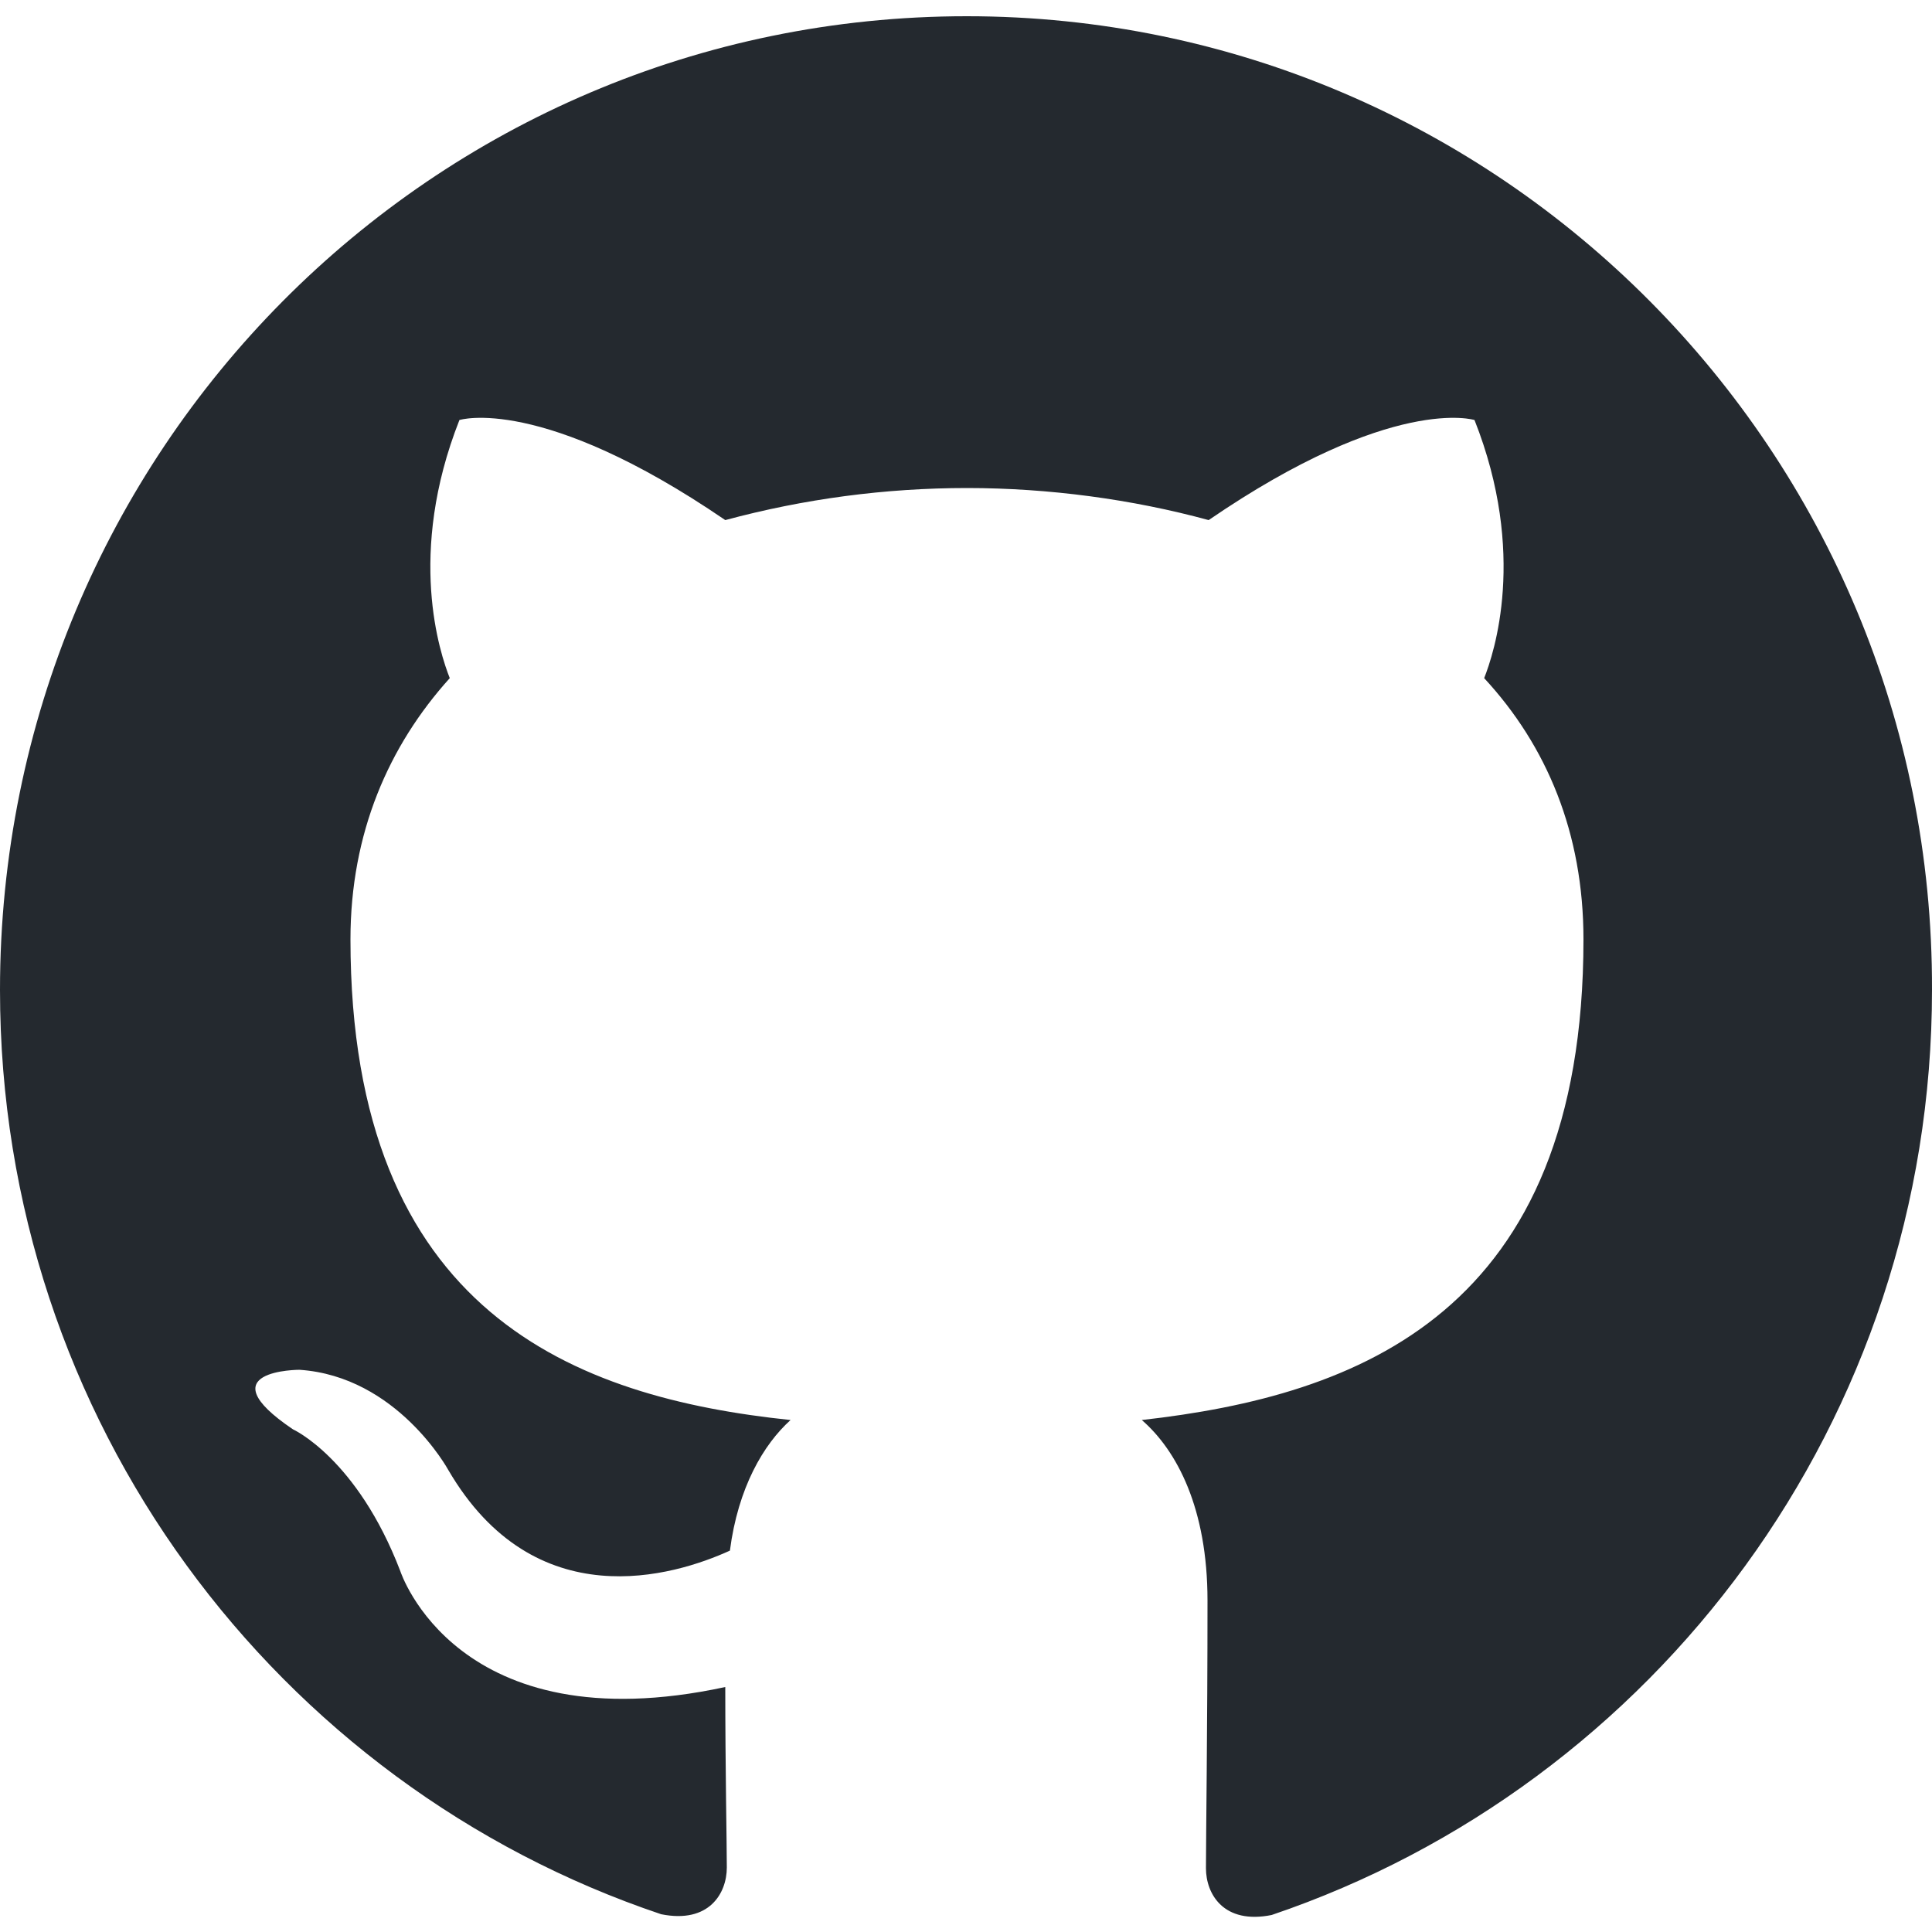
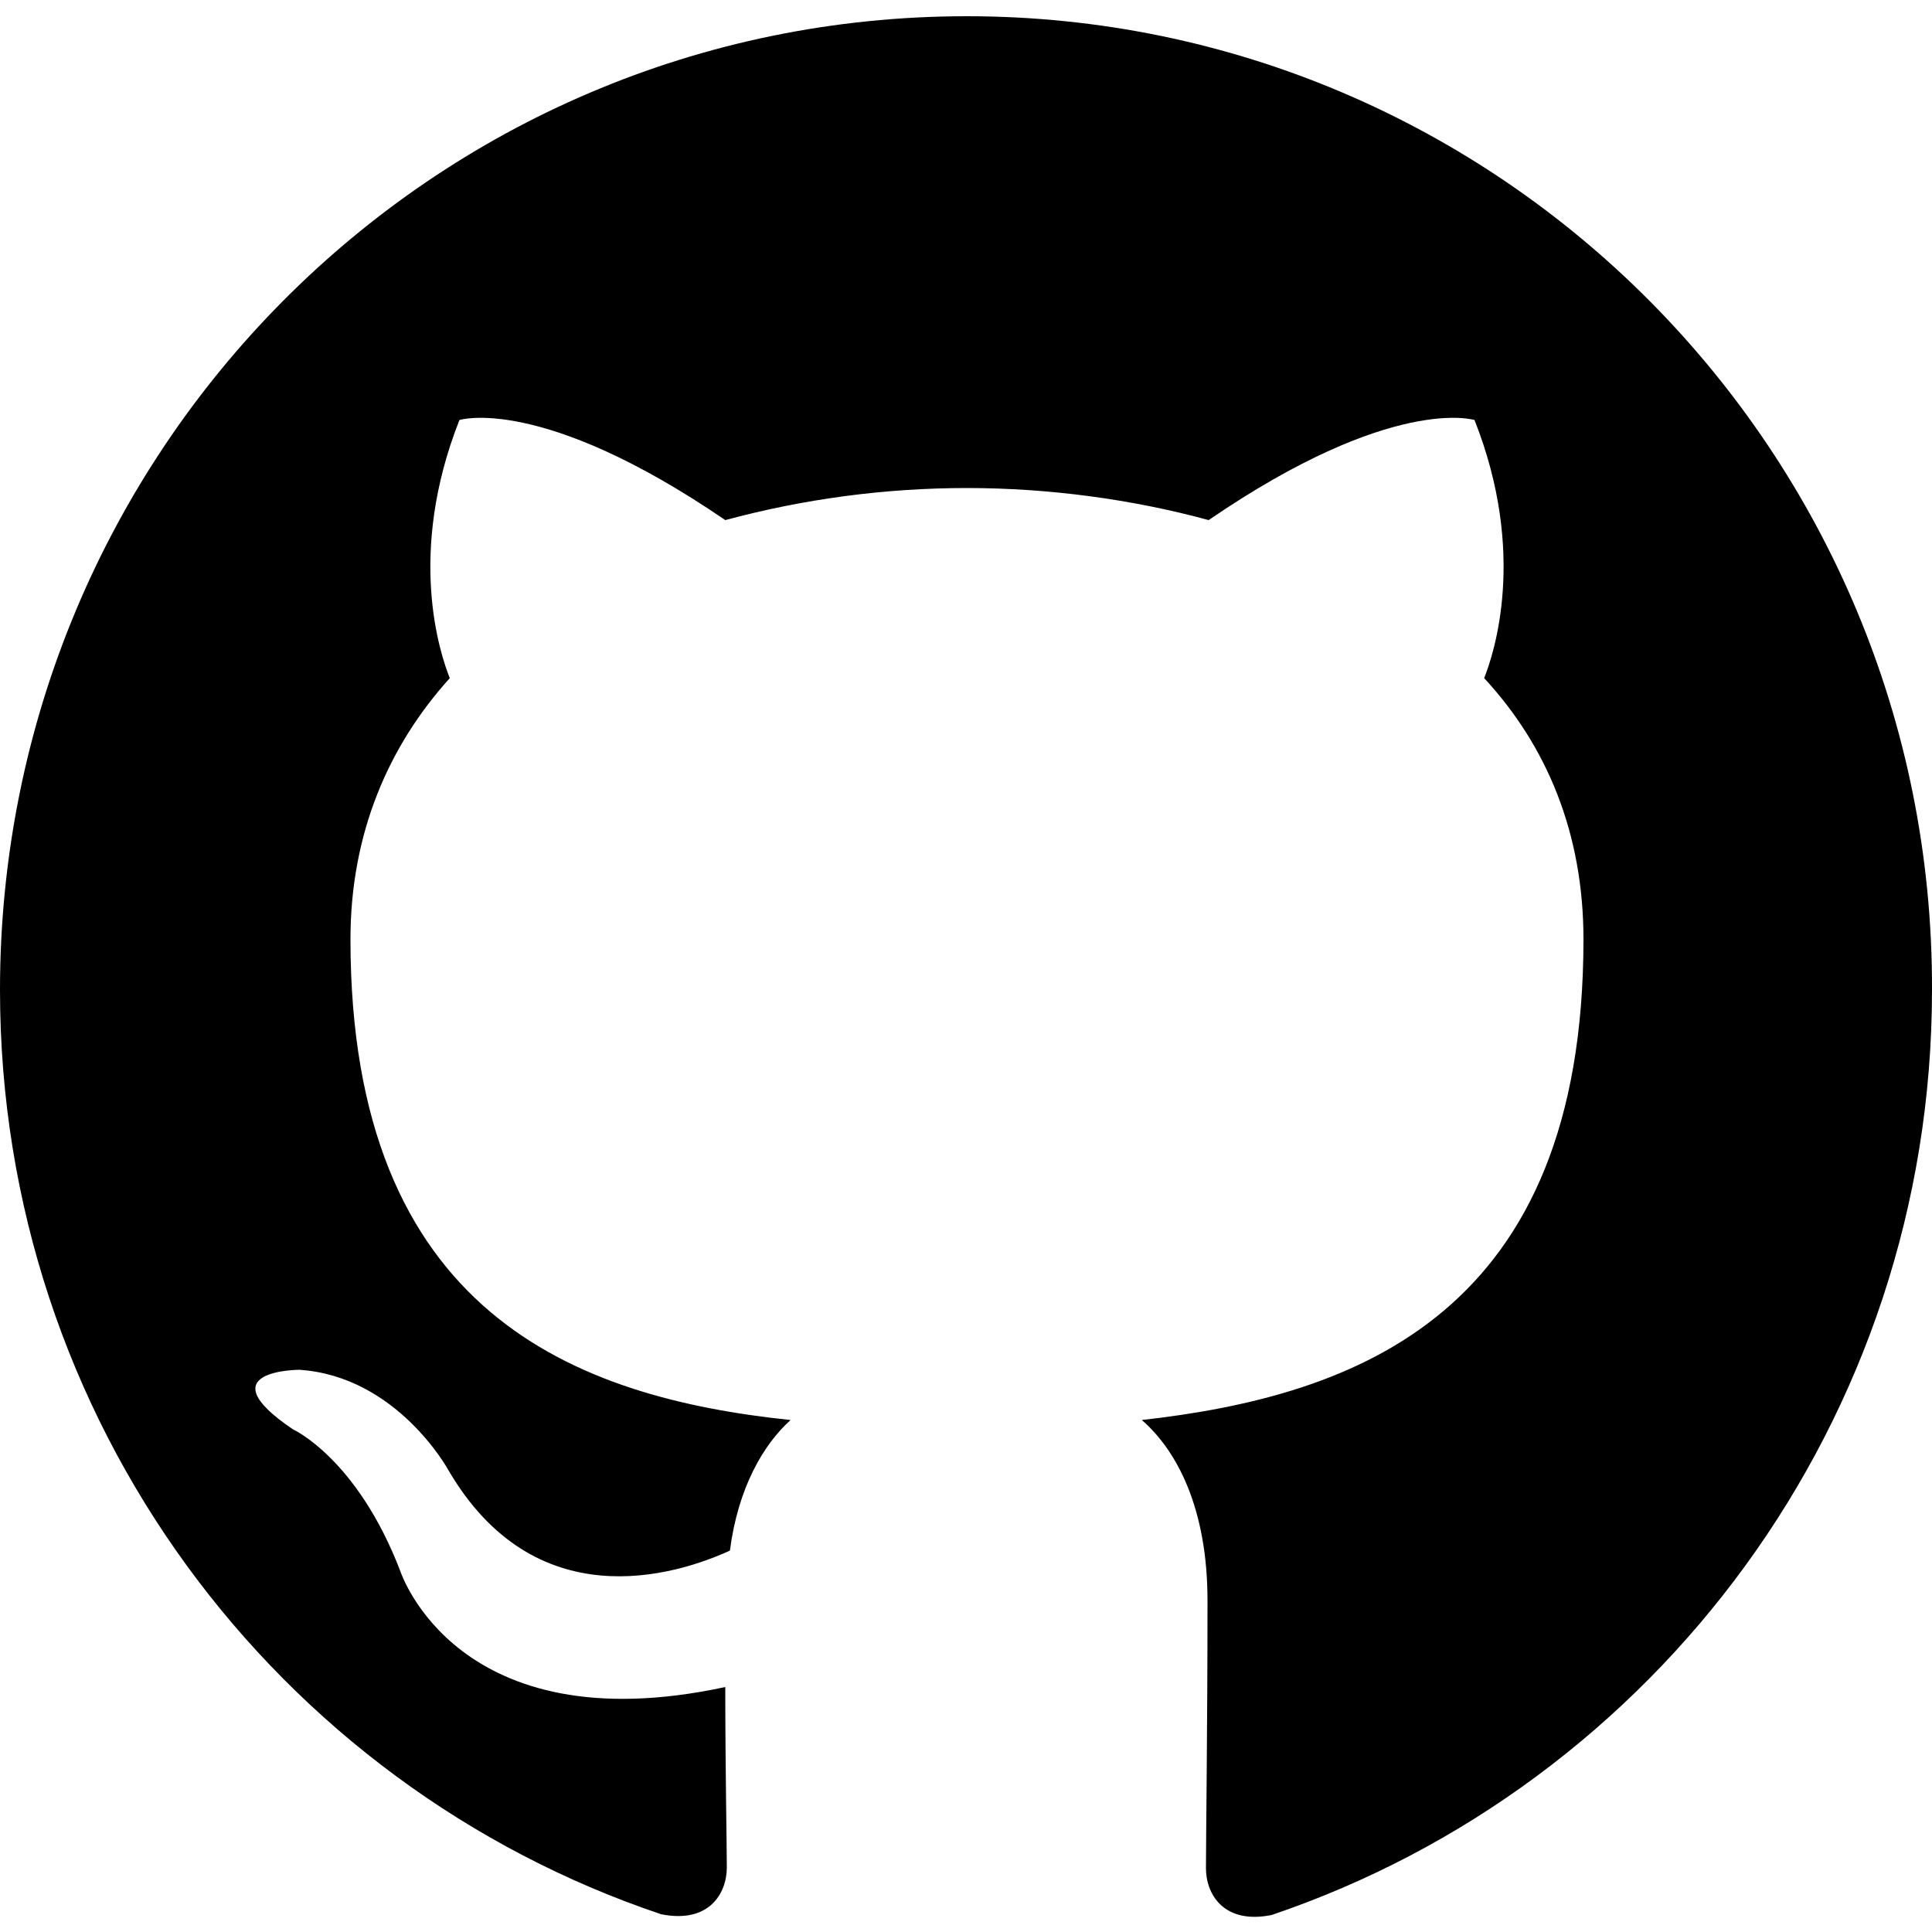
<svg xmlns="http://www.w3.org/2000/svg" width="500" height="500" viewBox="0 0 500 500">
-   <style type="text/css">
-     .st0{fill-rule:evenodd;clip-rule:evenodd;fill:#24292F;}
-   </style>
-   <path class="st0" d="M250.2,4.2C111.8,4.2,0,116.8,0,256.2C0,367.7,71.7,462,171.1,495.4c12.4,2.5,17-5.4,17-12.1  c0-5.8-0.4-25.9-0.4-46.7c-69.6,15-84.1-30-84.1-30c-11.2-29.2-27.8-36.7-27.8-36.7c-22.8-15.4,1.7-15.4,1.7-15.4  c25.3,1.7,38.5,25.9,38.5,25.9c22.4,38.4,58.4,27.5,72.9,20.9c2.1-16.3,8.7-27.5,15.7-33.8c-55.5-5.8-113.9-27.5-113.9-124.4  c0-27.5,9.9-50.1,25.7-67.6c-2.5-6.3-11.2-32.1,2.5-66.8c0,0,21.1-6.7,68.8,25.9c20.4-5.5,41.4-8.3,62.6-8.3  c21.1,0,42.7,2.9,62.5,8.3c47.6-32.6,68.8-25.9,68.8-25.9c13.7,34.6,5,60.5,2.5,66.8c16.2,17.5,25.7,40.1,25.7,67.6  c0,96.8-58.4,118.1-114.3,124.4c9.1,7.9,17,22.9,17,46.7c0,33.8-0.4,60.9-0.4,69.3c0,6.7,4.6,14.6,17,12.1  C428.3,462,500,367.7,500,256.2C500.4,116.8,388.1,4.2,250.2,4.2z" />
+   <path d="M250.2,4.2C111.8,4.2,0,116.8,0,256.2C0,367.7,71.7,462,171.1,495.4c12.4,2.5,17-5.4,17-12.1  c0-5.8-0.4-25.9-0.4-46.7c-69.6,15-84.1-30-84.1-30c-11.2-29.2-27.8-36.7-27.8-36.7c-22.8-15.4,1.7-15.4,1.7-15.4  c25.3,1.7,38.5,25.9,38.5,25.9c22.4,38.4,58.4,27.5,72.9,20.9c2.1-16.3,8.7-27.5,15.7-33.8C149.1,361.7,90.7,340,90.7,243.1  c0-27.5,9.9-50.1,25.7-67.6c-2.5-6.3-11.2-32.1,2.5-66.8c0,0,21.1-6.7,68.8,25.9c20.4-5.5,41.4-8.3,62.6-8.3  c21.1,0,42.7,2.9,62.5,8.3c47.6-32.6,68.8-25.9,68.8-25.9c13.7,34.6,5,60.5,2.5,66.8c16.2,17.5,25.7,40.1,25.7,67.6  c0,96.8-58.4,118.1-114.3,124.4c9.1,7.9,17,22.9,17,46.7c0,33.8-0.4,60.9-0.4,69.3c0,6.7,4.6,14.6,17,12.1  C428.3,462,500,367.7,500,256.2C500.4,116.8,388.1,4.2,250.2,4.2z" />
</svg>
